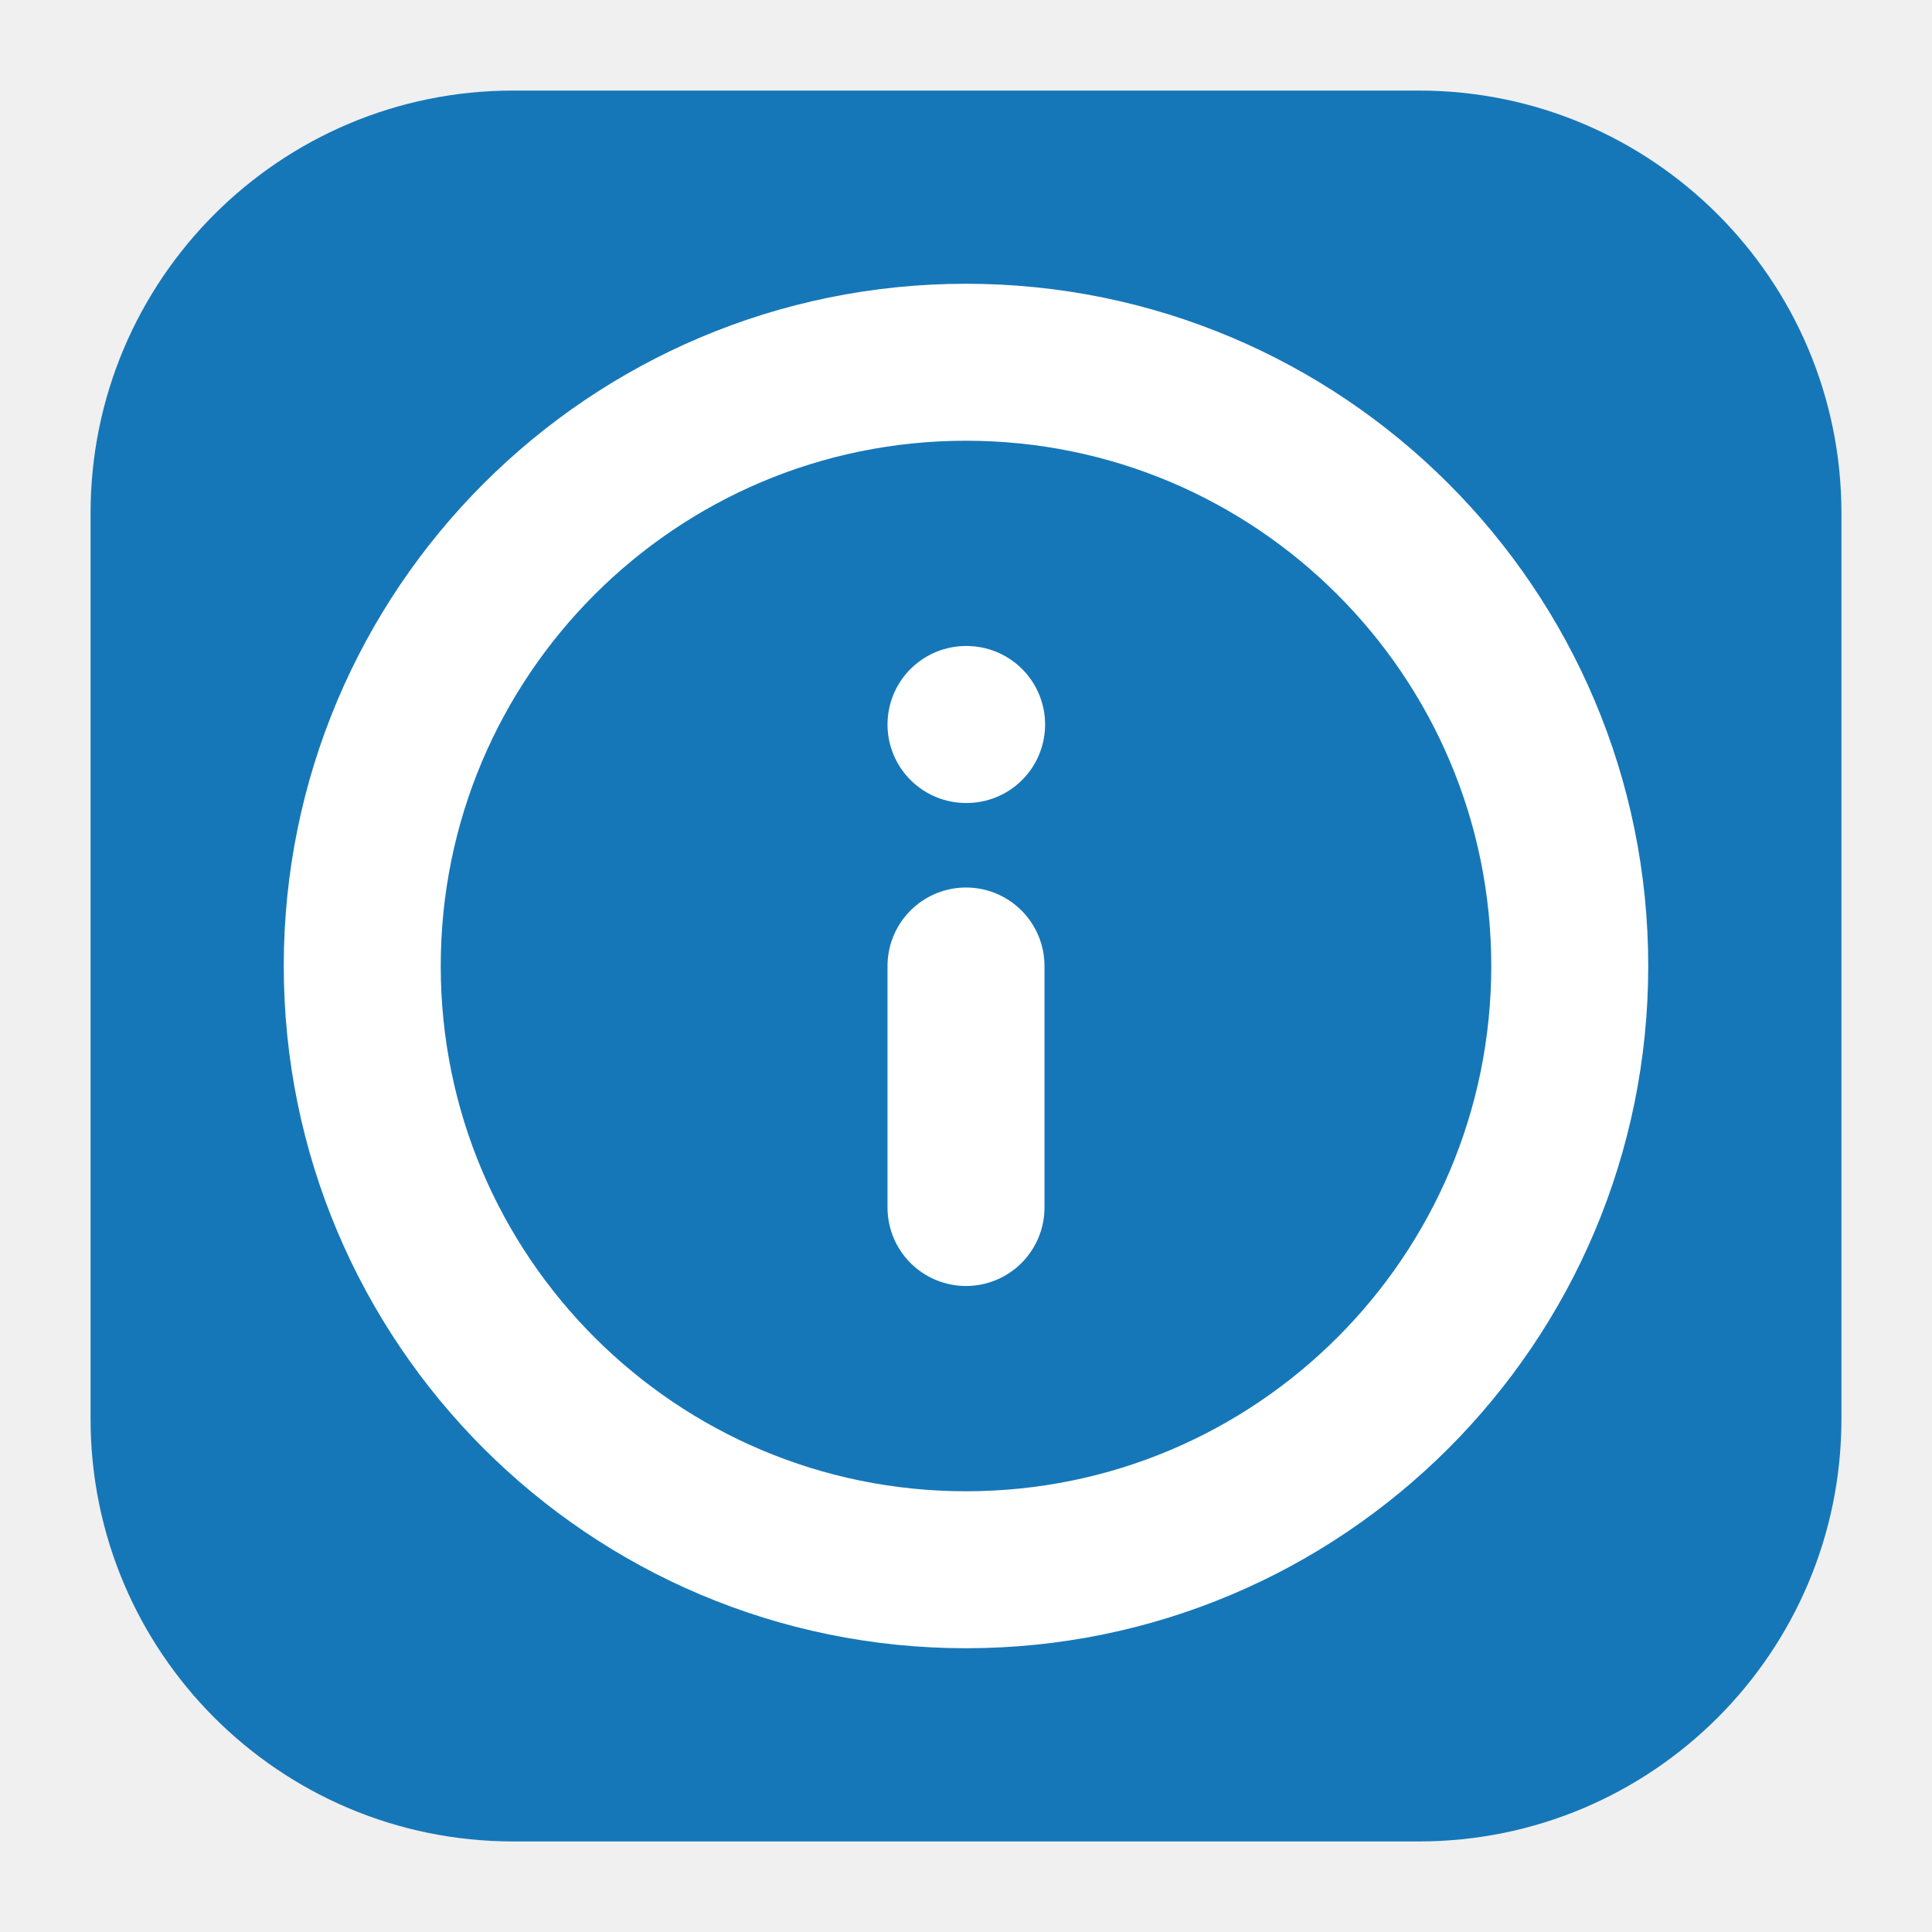
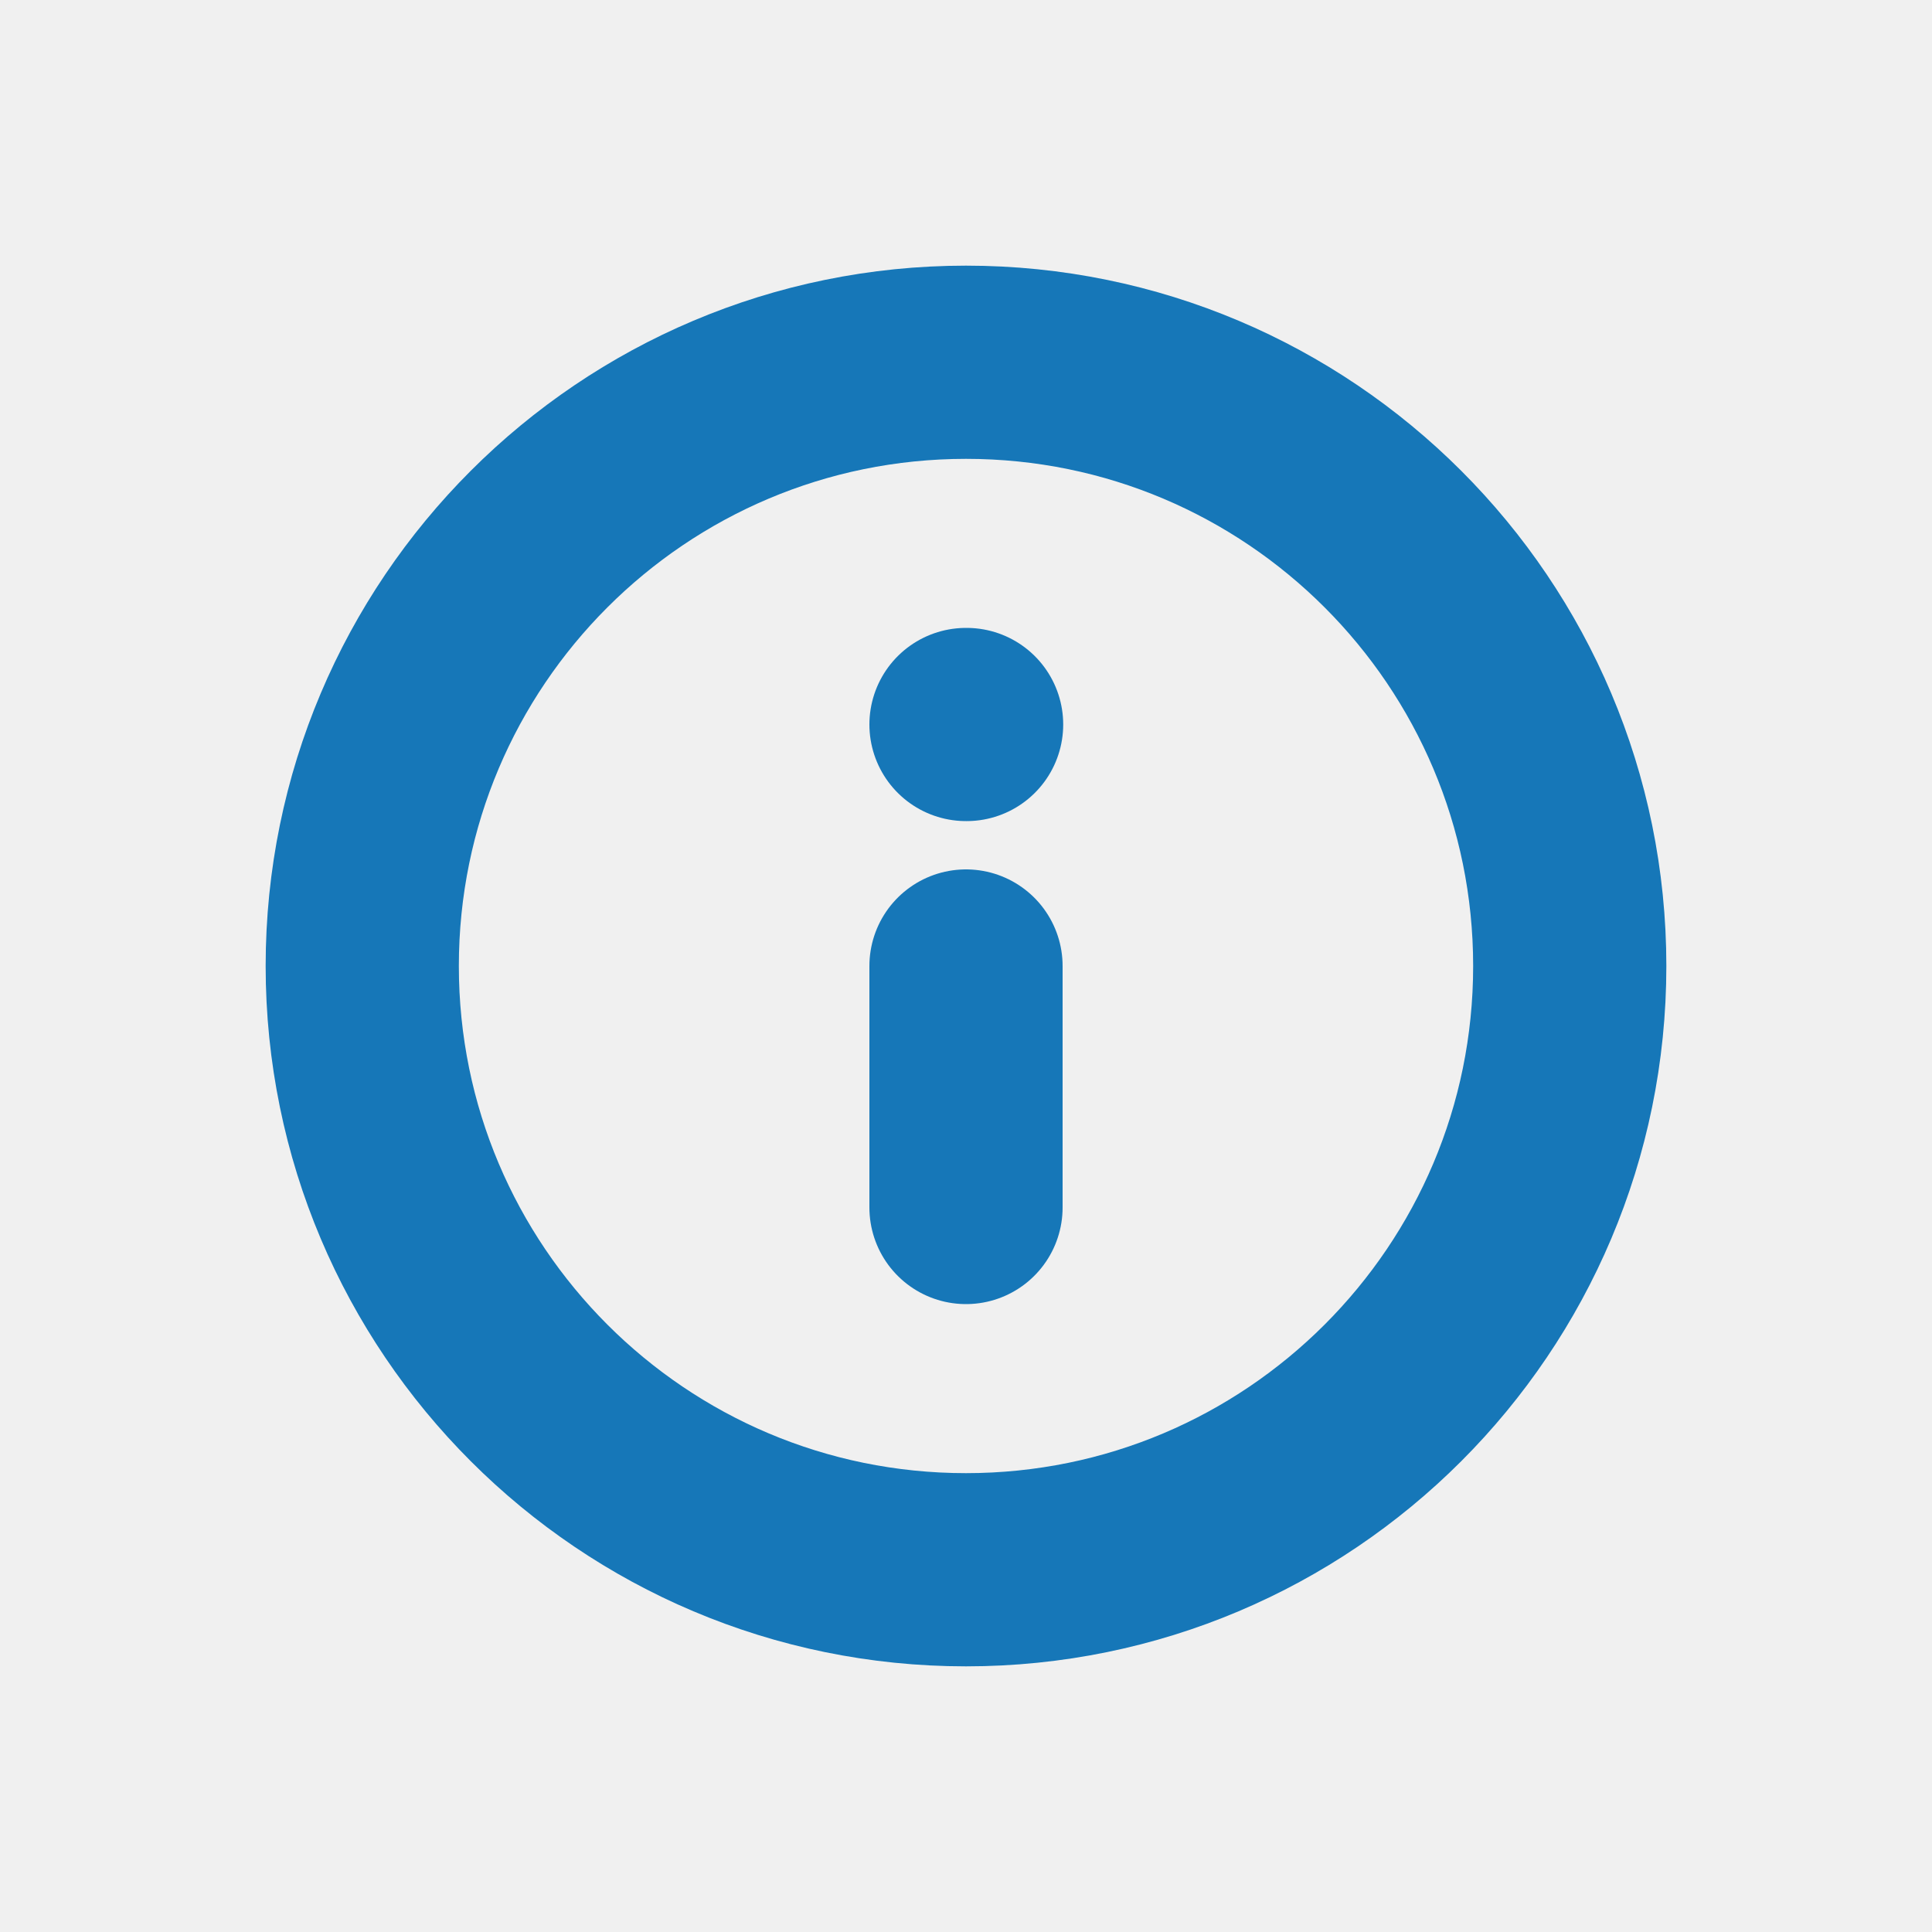
<svg xmlns="http://www.w3.org/2000/svg" viewBox="0 0 64 64">
-   <rect x="3" y="3" width="58" height="58" rx="14" fill="#1677b8" />
-   <g transform="translate(8 8) scale(2)" fill="none" stroke="#fff" stroke-width="2.6" stroke-linecap="round" stroke-linejoin="round">
+   <g transform="translate(8 8) scale(2)" fill="none" stroke="#1677b8" stroke-width="3.2" stroke-linecap="round" stroke-linejoin="round">
    <circle cx="12" cy="12" r="10" />
    <path d="M12 16v-4" />
    <path d="M12 8h.01" />
  </g>
</svg>
